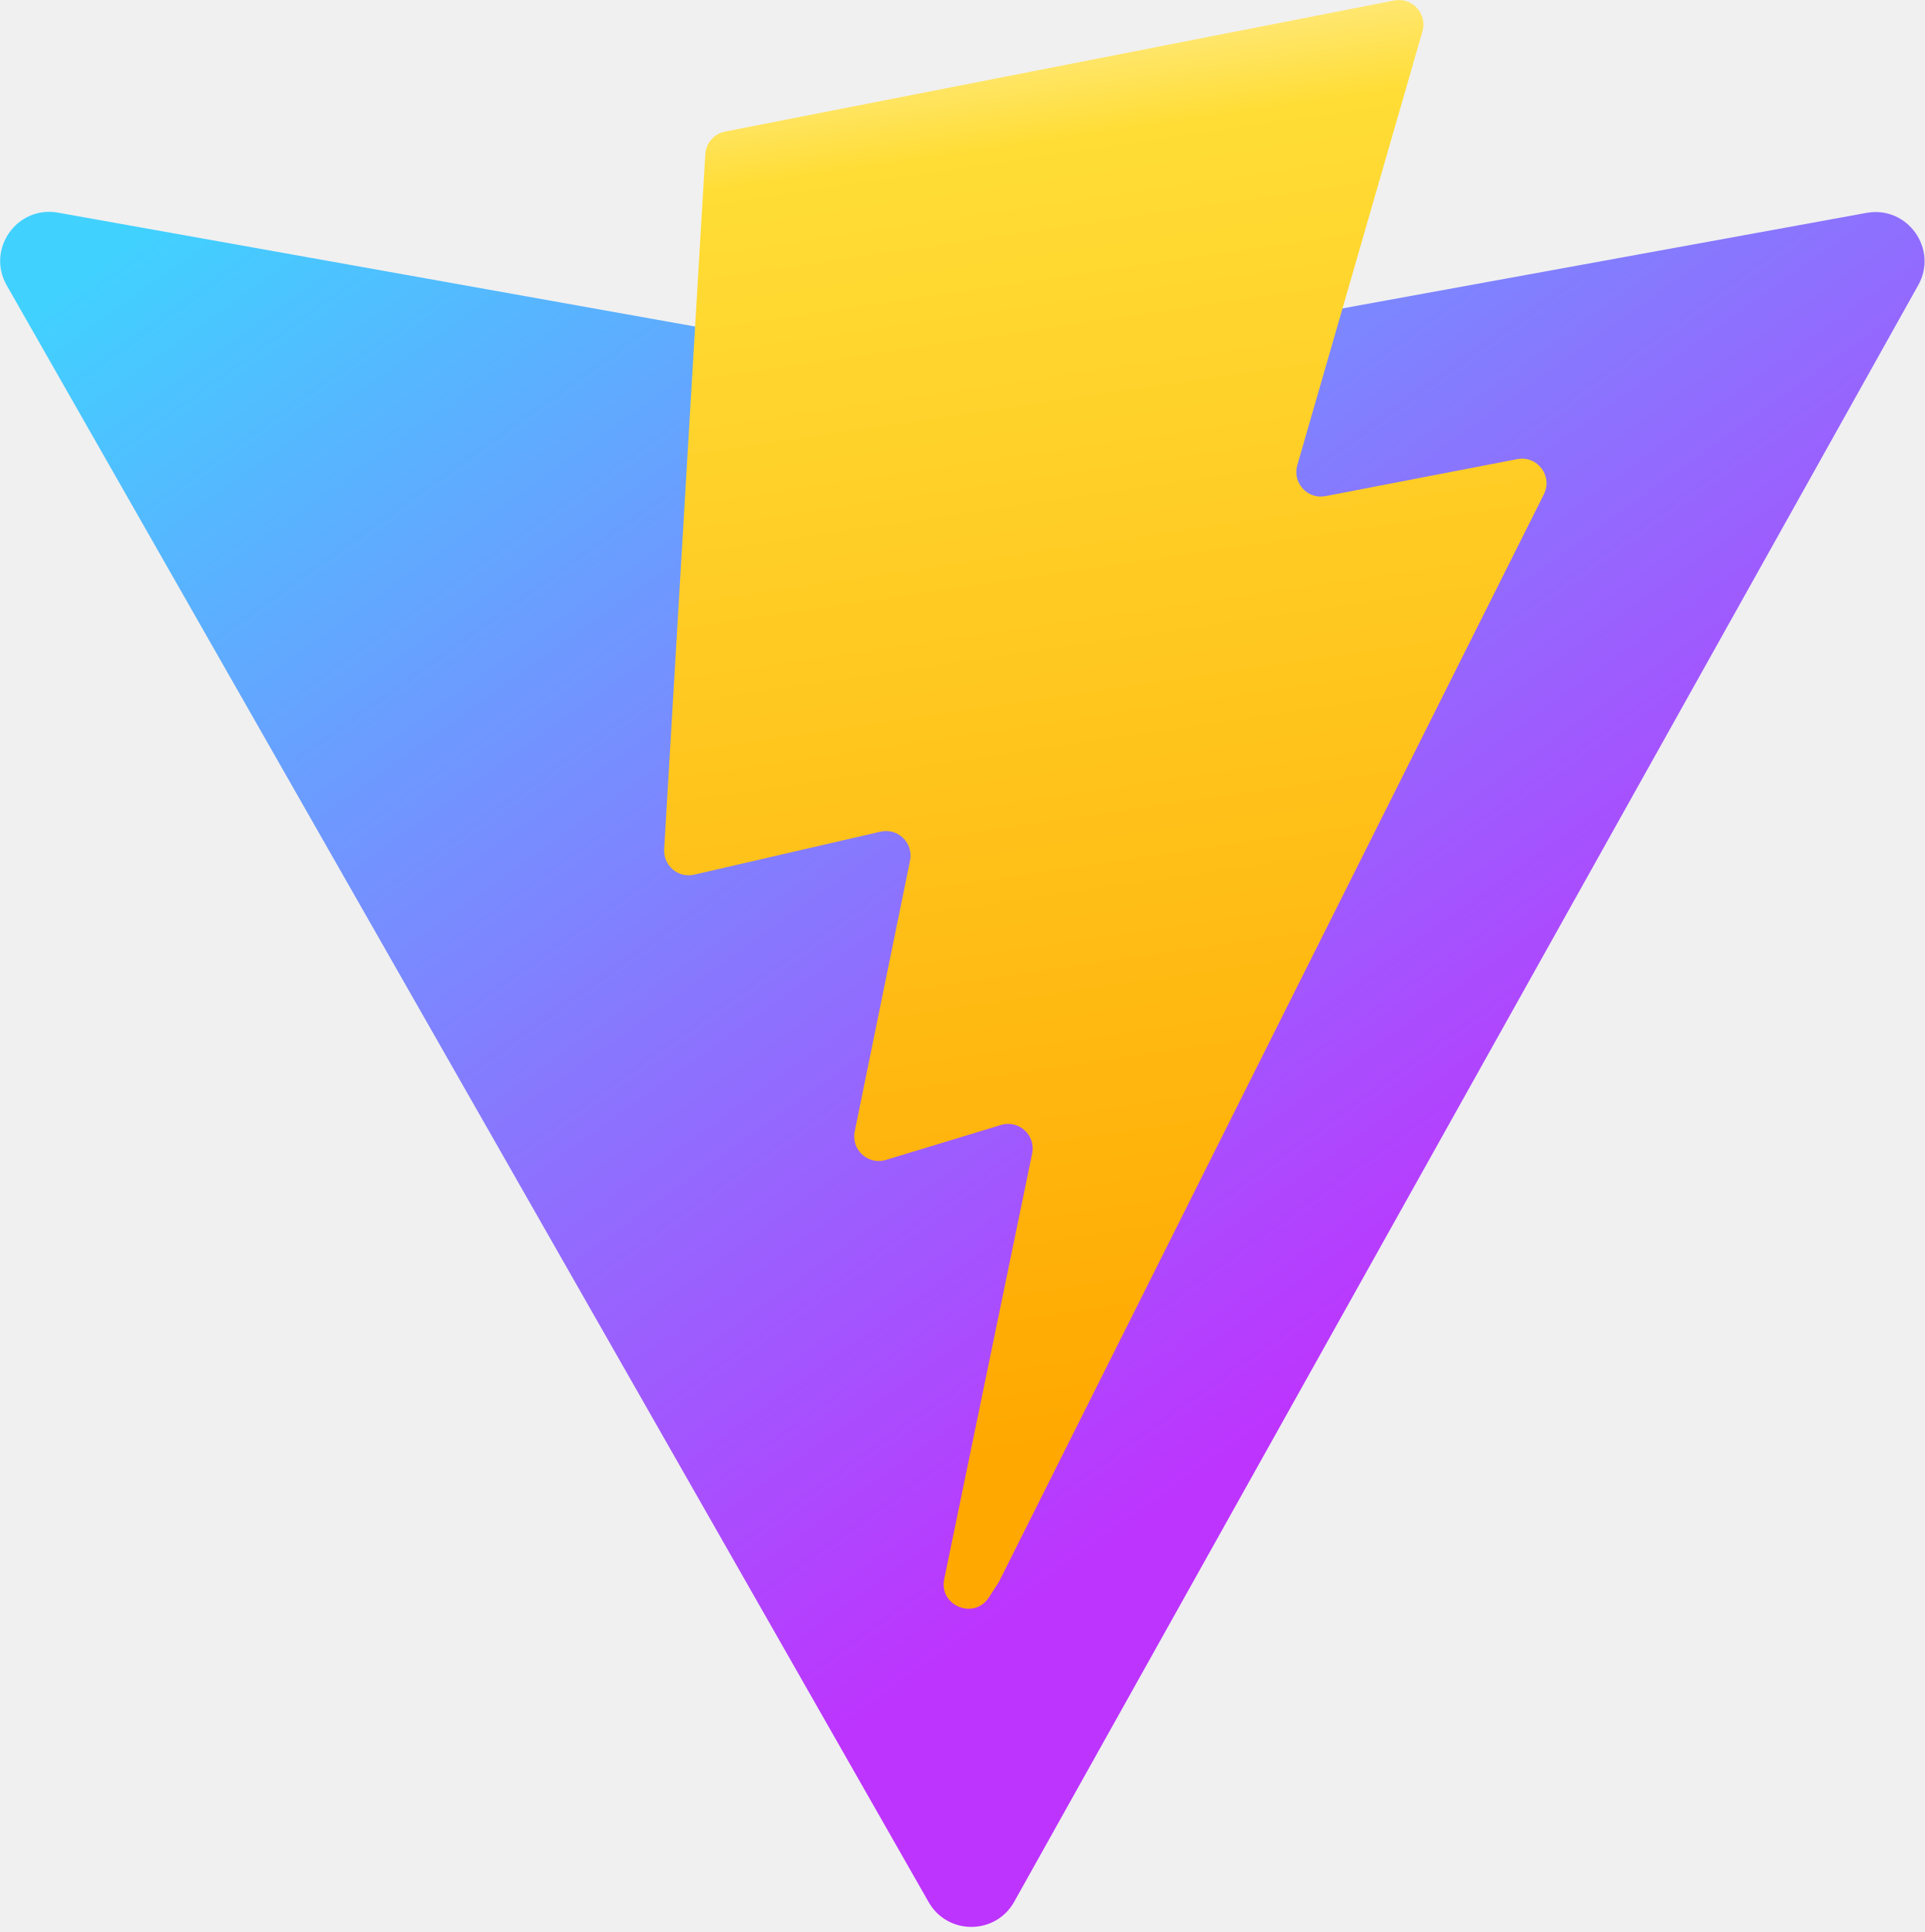
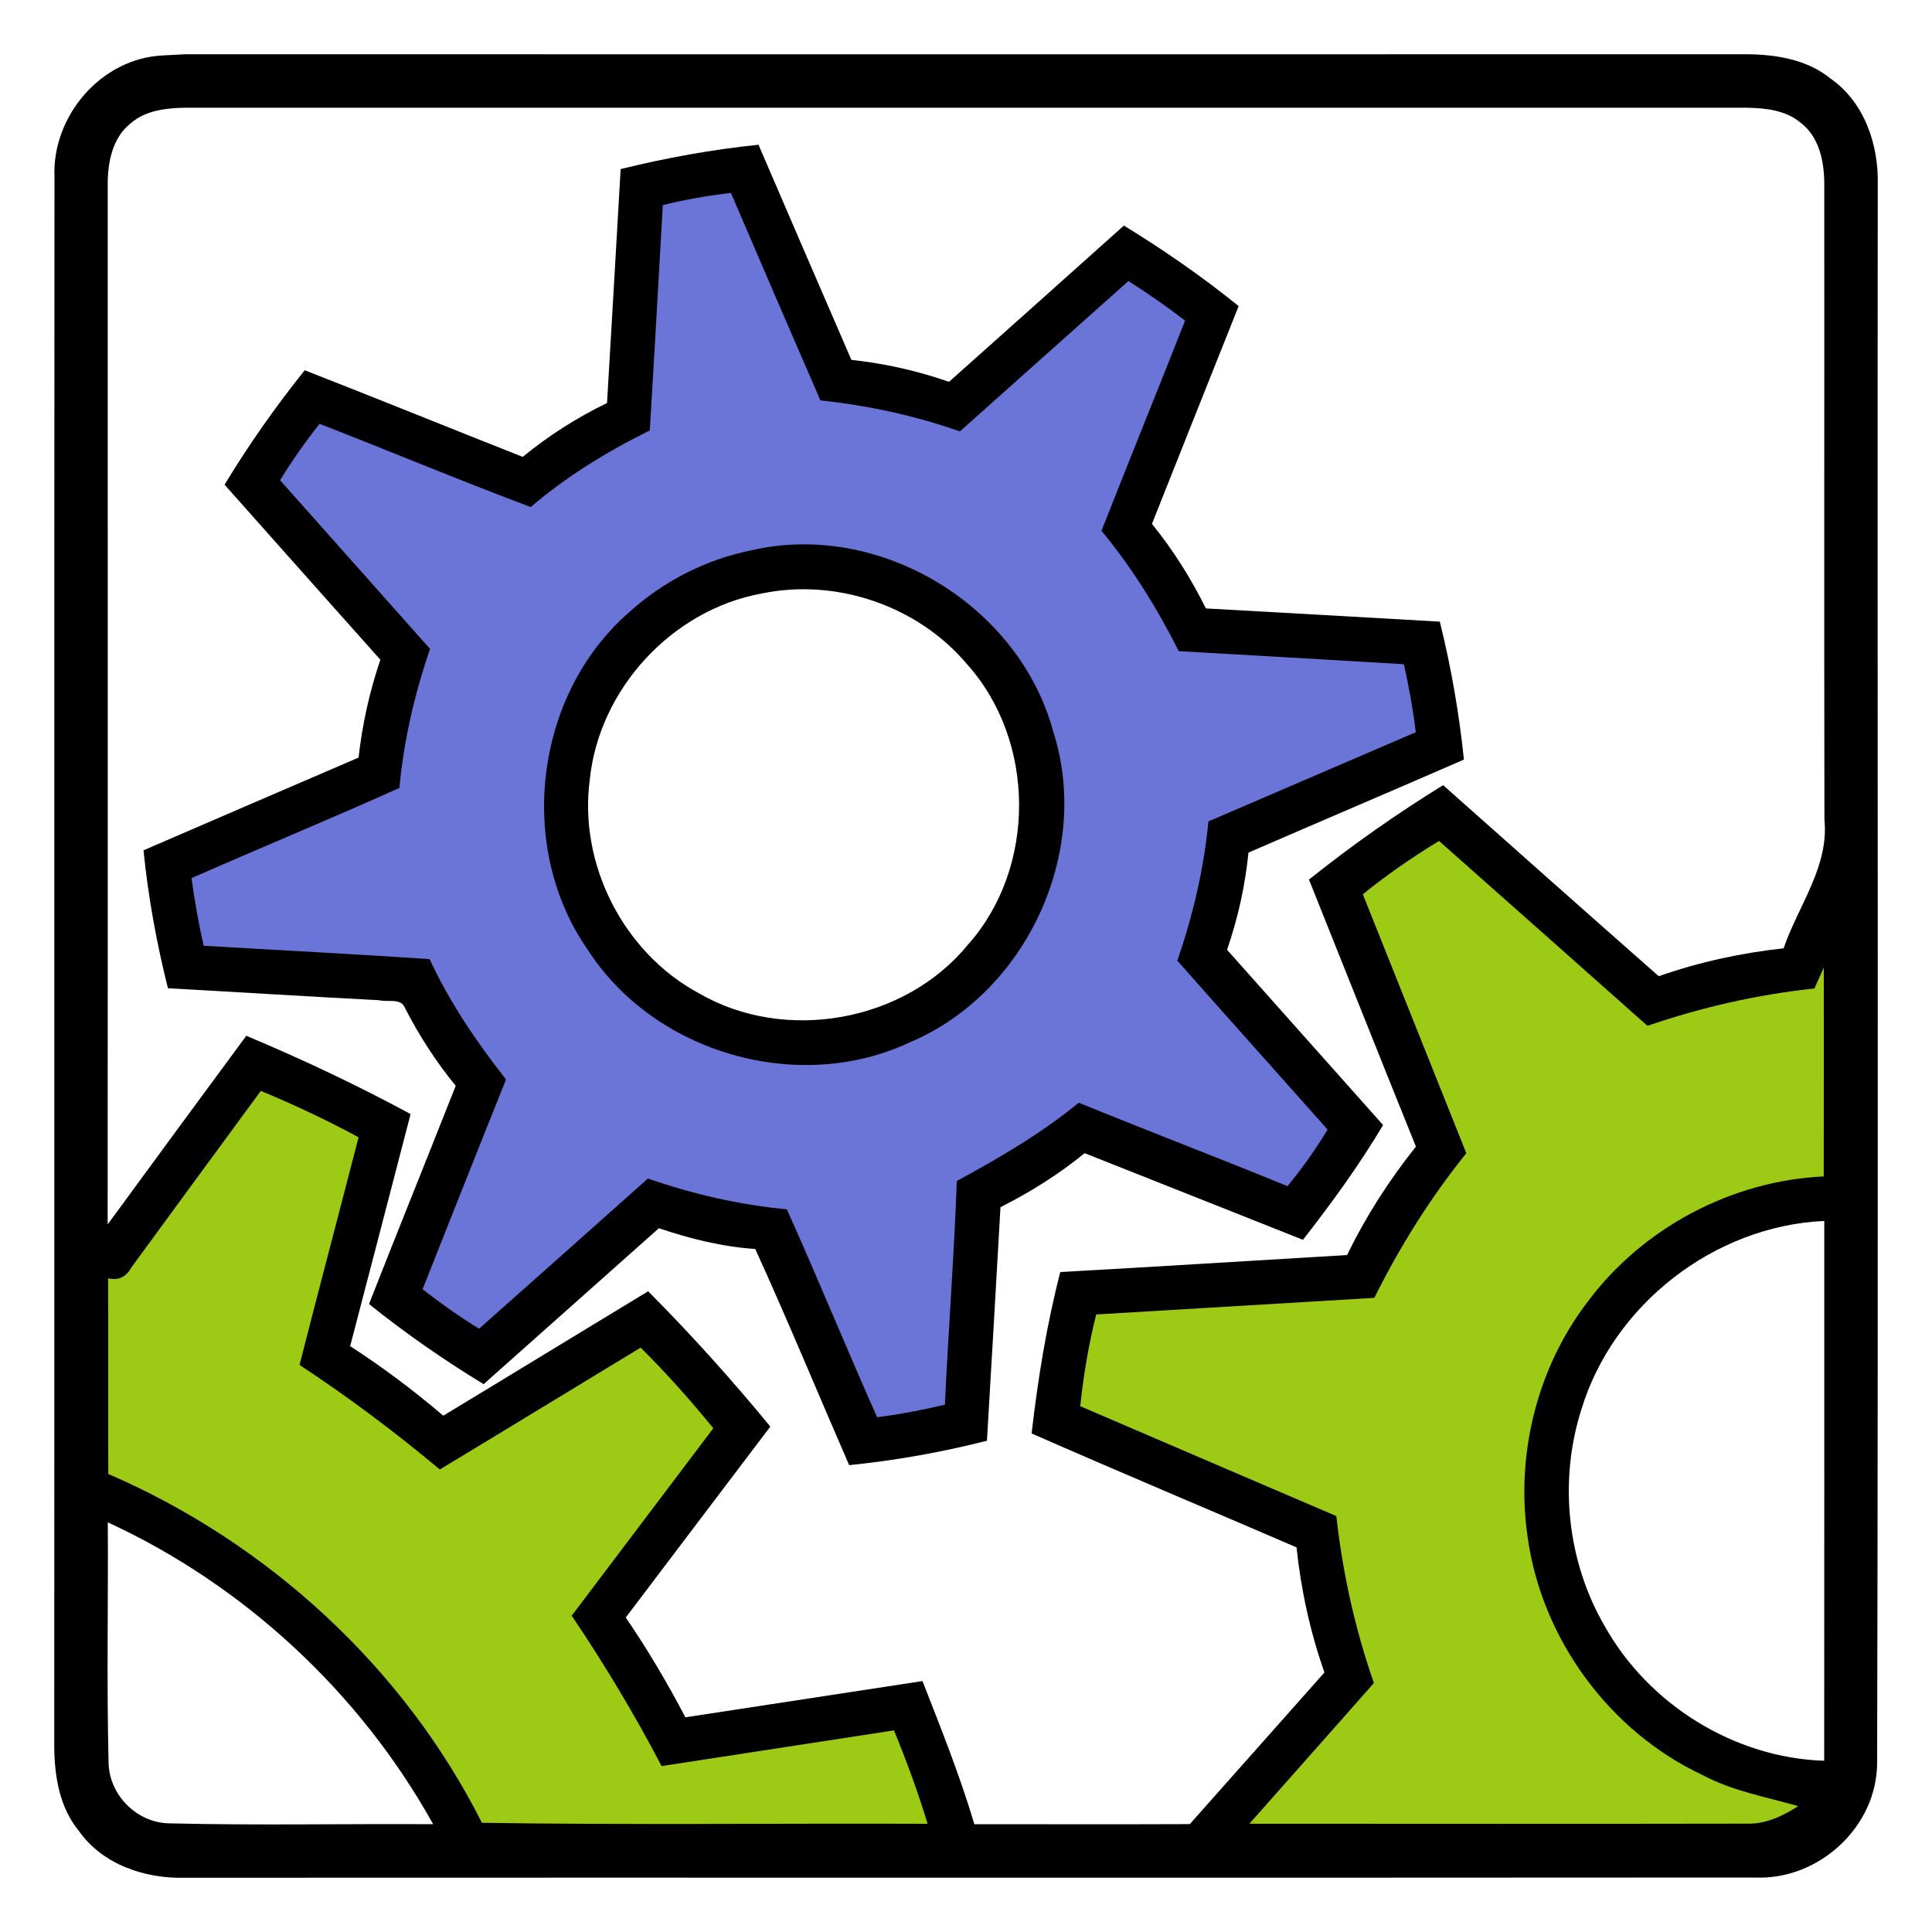
- <svg xmlns="http://www.w3.org/2000/svg" aria-hidden="true" role="img" class="iconify iconify--logos" width="31.88" height="32" preserveAspectRatio="xMidYMid meet" viewBox="0 0 256 257">
-   <defs>
-     <linearGradient id="IconifyId1813088fe1fbc01fb466" x1="-.828%" x2="57.636%" y1="7.652%" y2="78.411%">
-       <stop offset="0%" stop-color="#41D1FF" />
-       <stop offset="100%" stop-color="#BD34FE" />
-     </linearGradient>
-     <linearGradient id="IconifyId1813088fe1fbc01fb467" x1="43.376%" x2="50.316%" y1="2.242%" y2="89.03%">
-       <stop offset="0%" stop-color="#FFEA83" />
-       <stop offset="8.333%" stop-color="#FFDD35" />
-       <stop offset="100%" stop-color="#FFA800" />
-     </linearGradient>
-   </defs>
-   <path fill="url(#IconifyId1813088fe1fbc01fb466)" d="M255.153 37.938L134.897 252.976c-2.483 4.44-8.862 4.466-11.382.048L.875 37.958c-2.746-4.814 1.371-10.646 6.827-9.67l120.385 21.517a6.537 6.537 0 0 0 2.322-.004l117.867-21.483c5.438-.991 9.574 4.796 6.877 9.62Z" />
-   <path fill="url(#IconifyId1813088fe1fbc01fb467)" d="M185.432.063L96.44 17.501a3.268 3.268 0 0 0-2.634 3.014l-5.474 92.456a3.268 3.268 0 0 0 3.997 3.378l24.777-5.718c2.318-.535 4.413 1.507 3.936 3.838l-7.361 36.047c-.495 2.426 1.782 4.5 4.151 3.78l15.304-4.649c2.372-.72 4.652 1.36 4.15 3.788l-11.698 56.621c-.732 3.542 3.979 5.473 5.943 2.437l1.313-2.028l72.516-144.72c1.215-2.423-.88-5.186-3.54-4.672l-25.505 4.922c-2.396.462-4.435-1.77-3.759-4.114l16.646-57.705c.677-2.35-1.37-4.583-3.769-4.113Z" />
+ <svg xmlns="http://www.w3.org/2000/svg" width="250pt" height="250pt" viewBox="0 0 250 250" version="1.1">
+   <path fill="#ffffff" d=" M 0.00 0.00 L 250.00 0.00 L 250.00 250.00 L 0.00 250.00 L 0.00 0.00 Z" />
+   <path fill="#000000" d=" M 21.12 7.17 C 21.83 7.13 23.25 7.06 23.95 7.02 C 91.29 7.03 158.64 7.03 225.98 7.02 C 229.80 7.04 233.85 7.69 236.89 10.18 C 241.29 13.26 243.13 18.80 242.98 24.00 C 242.92 92.02 243.07 160.04 242.90 228.06 C 242.91 236.40 235.32 243.33 227.08 242.95 C 159.36 243.00 91.65 242.95 23.94 242.98 C 18.76 243.12 13.26 241.28 10.19 236.90 C 7.70 233.87 7.05 229.84 7.02 226.04 C 7.05 158.34 7.00 90.63 7.05 22.93 C 6.71 15.01 13.09 7.52 21.12 7.17 Z" />
+   <path fill="#ffffff" d=" M 16.94 15.93 C 18.88 14.26 21.54 13.98 24.00 13.94 C 91.34 13.94 158.68 13.94 226.02 13.94 C 228.46 13.98 231.12 14.26 233.05 15.92 C 235.47 17.80 236.07 21.03 236.06 23.92 C 236.08 51.29 236.03 78.67 236.08 106.05 C 236.70 112.13 232.68 117.21 230.80 122.71 C 225.29 123.31 219.87 124.49 214.64 126.32 C 205.31 118.11 196.03 109.85 186.74 101.60 C 180.71 105.32 174.91 109.39 169.38 113.82 C 174.00 125.34 178.57 136.87 183.22 148.37 C 179.75 152.72 176.74 157.39 174.32 162.40 C 161.94 163.13 149.58 163.92 137.20 164.60 C 135.43 171.46 134.30 178.45 133.49 185.49 C 144.87 190.49 156.35 195.30 167.77 200.23 C 168.35 205.75 169.54 211.18 171.38 216.42 C 165.58 222.97 159.76 229.49 153.96 236.04 C 144.67 236.08 135.37 236.05 126.08 236.05 C 124.21 229.75 121.76 223.65 119.37 217.53 C 109.14 219.09 98.92 220.65 88.69 222.22 C 86.36 217.78 83.81 213.45 80.97 209.31 C 87.21 201.08 93.43 192.83 99.68 184.60 C 94.69 178.52 89.42 172.67 83.87 167.09 C 75.03 172.44 66.21 177.84 57.36 183.19 C 53.54 179.93 49.53 176.92 45.31 174.19 C 47.92 164.18 50.54 154.17 53.13 144.16 C 46.22 140.42 39.11 137.07 31.87 134.03 C 25.87 142.15 19.90 150.29 13.93 158.44 C 13.96 113.61 13.93 68.79 13.94 23.96 C 13.92 21.06 14.52 17.82 16.94 15.93 Z" />
+   <path fill="#000000" d=" M 80.31 21.88 C 86.18 20.43 92.13 19.35 98.15 18.73 C 102.14 28.01 106.15 37.29 110.17 46.57 C 114.48 47.03 118.71 47.98 122.80 49.41 C 130.35 42.67 137.90 35.95 145.43 29.19 C 150.60 32.35 155.57 35.80 160.28 39.61 C 156.53 49.00 152.80 58.40 149.06 67.79 C 151.80 71.16 154.11 74.84 156.04 78.73 C 166.13 79.29 176.22 79.86 186.31 80.44 C 187.77 86.31 188.81 92.27 189.43 98.29 C 180.15 102.34 170.83 106.29 161.55 110.33 C 161.12 114.62 160.19 118.83 158.78 122.90 C 165.50 130.46 172.24 138.02 178.97 145.58 C 175.88 150.78 172.32 155.67 168.60 160.43 C 159.18 156.70 149.77 152.94 140.35 149.22 C 137.00 151.96 133.32 154.26 129.46 156.21 C 128.90 166.28 128.30 176.36 127.71 186.43 C 121.85 187.92 115.90 188.98 109.88 189.59 C 105.82 180.27 101.95 170.87 97.73 161.62 C 93.46 161.33 89.30 160.30 85.26 158.93 C 77.70 165.66 70.14 172.39 62.58 179.11 C 57.42 175.97 52.46 172.53 47.75 168.74 C 51.45 159.31 55.25 149.93 58.97 140.50 C 56.41 137.39 54.25 134.01 52.40 130.43 C 51.90 129.10 50.13 129.71 49.08 129.43 C 39.96 128.96 30.84 128.38 21.73 127.88 C 20.26 122.01 19.17 116.05 18.57 110.03 C 27.84 106.01 37.12 102.03 46.40 98.03 C 46.88 93.72 47.82 89.48 49.22 85.37 C 42.49 77.82 35.77 70.28 29.06 62.72 C 32.18 57.55 35.66 52.62 39.43 47.91 C 48.86 51.59 58.23 55.41 67.64 59.12 C 70.99 56.37 74.65 54.04 78.55 52.15 C 79.16 42.06 79.72 31.97 80.31 21.88 Z" />
+   <path fill="#6a75d7" d=" M 85.77 26.54 C 88.67 25.82 91.61 25.31 94.58 24.96 C 98.41 33.92 102.28 42.87 106.16 51.81 C 112.32 52.46 118.37 53.78 124.21 55.82 C 131.48 49.33 138.74 42.85 146.01 36.37 C 148.54 37.95 150.98 39.67 153.35 41.49 C 149.77 50.57 146.11 59.60 142.53 68.68 C 146.48 73.46 149.75 78.72 152.53 84.26 C 162.24 84.81 171.95 85.37 181.66 85.95 C 182.31 88.85 182.85 91.79 183.20 94.75 C 174.25 98.59 165.32 102.44 156.37 106.29 C 155.78 112.45 154.36 118.47 152.35 124.31 C 158.80 131.63 165.32 138.87 171.79 146.17 C 170.23 148.73 168.51 151.18 166.60 153.49 C 157.63 149.81 148.57 146.36 139.59 142.69 C 134.73 146.68 129.32 149.83 123.81 152.82 C 123.46 162.47 122.72 172.11 122.27 181.76 C 119.38 182.46 116.45 183.01 113.50 183.39 C 109.52 174.46 105.83 165.41 101.82 156.49 C 95.68 155.90 89.66 154.53 83.84 152.50 C 76.57 158.99 69.28 165.47 61.99 171.94 C 59.46 170.37 57.02 168.66 54.68 166.83 C 58.28 157.78 61.85 148.72 65.48 139.68 C 61.66 134.83 58.19 129.72 55.59 124.11 C 45.86 123.45 36.11 122.96 26.36 122.38 C 25.68 119.49 25.19 116.56 24.78 113.63 C 33.73 109.69 42.77 105.97 51.68 101.96 C 52.25 95.81 53.64 89.81 55.65 83.97 C 49.18 76.69 42.71 69.42 36.24 62.14 C 37.80 59.61 39.50 57.18 41.35 54.84 C 50.47 58.39 59.50 62.17 68.67 65.61 C 73.34 61.62 78.58 58.42 84.08 55.70 C 84.68 45.98 85.21 36.26 85.77 26.54 Z" />
+   <path fill="#000000" d=" M 97.23 71.21 C 113.77 67.37 131.86 78.28 136.28 94.64 C 141.29 110.22 132.81 128.50 117.77 134.86 C 103.36 141.67 84.67 136.30 76.05 122.89 C 66.79 109.62 69.17 89.92 81.36 79.27 C 85.80 75.23 91.34 72.39 97.23 71.21 Z" />
+   <path fill="#ffffff" d=" M 98.55 76.80 C 108.19 74.79 118.73 78.37 125.09 85.90 C 134.04 95.82 134.16 112.22 125.27 122.22 C 117.10 132.24 101.61 135.02 90.44 128.53 C 80.69 123.30 74.85 111.83 76.32 100.87 C 77.52 89.15 86.96 78.92 98.55 76.80 Z" />
+   <path fill="#9cca15" d=" M 176.35 115.72 C 179.47 113.19 182.77 110.91 186.21 108.82 C 195.21 116.78 204.19 124.76 213.18 132.74 C 220.19 130.34 227.40 128.69 234.78 127.91 C 235.08 127.23 235.69 125.88 236.00 125.20 C 236.00 134.21 236.01 143.22 235.99 152.23 C 224.06 152.78 212.53 158.90 205.41 168.49 C 198.89 177.02 196.12 188.25 197.67 198.85 C 199.47 212.05 208.27 224.07 220.35 229.71 C 224.19 231.76 228.52 232.52 232.68 233.71 C 230.68 235.01 228.46 236.06 226.02 235.98 C 204.57 236.02 183.12 236.00 161.67 235.99 C 167.03 229.91 172.43 223.87 177.78 217.78 C 175.34 210.78 173.74 203.55 172.92 196.18 C 161.88 191.44 150.82 186.72 139.78 181.96 C 140.20 177.96 140.87 173.99 141.85 170.09 C 153.85 169.38 165.84 168.65 177.84 167.94 C 181.15 161.29 185.08 155.01 189.74 149.23 C 185.28 138.06 180.81 126.89 176.35 115.72 Z" />
+   <path fill="#9cca15" d=" M 16.97 164.05 C 22.55 156.41 28.15 148.78 33.75 141.16 C 38.06 142.95 42.29 144.94 46.40 147.16 C 43.87 156.98 41.27 166.79 38.76 176.62 C 45.07 180.77 51.11 185.30 56.91 190.15 C 65.59 184.92 74.23 179.63 82.90 174.38 C 86.23 177.69 89.35 181.18 92.30 184.82 C 86.20 192.91 80.09 200.99 73.98 209.07 C 78.21 215.34 82.10 221.82 85.61 228.53 C 95.63 226.99 105.66 225.44 115.68 223.91 C 117.31 227.88 118.79 231.89 120.03 236.00 C 100.81 235.92 81.58 236.17 62.36 235.87 C 52.24 215.76 34.64 199.64 14.01 190.73 C 13.98 182.30 14.02 173.86 13.99 165.42 C 15.33 165.71 16.32 165.25 16.97 164.05 Z" />
+   <path fill="#ffffff" d=" M 204.61 182.45 C 208.72 168.82 221.83 158.63 236.06 157.99 C 236.06 181.28 236.07 204.56 236.05 227.84 C 224.42 227.48 213.31 220.55 207.65 210.42 C 202.78 202.07 201.69 191.65 204.61 182.45 Z" />
+   <path fill="#ffffff" d=" M 13.95 196.99 C 31.63 205.14 46.59 219.04 56.05 236.05 C 44.66 235.98 33.27 236.22 21.89 235.94 C 17.67 235.87 14.08 232.22 14.05 228.01 C 13.79 217.68 14.02 207.33 13.95 196.99 Z" />
</svg>
